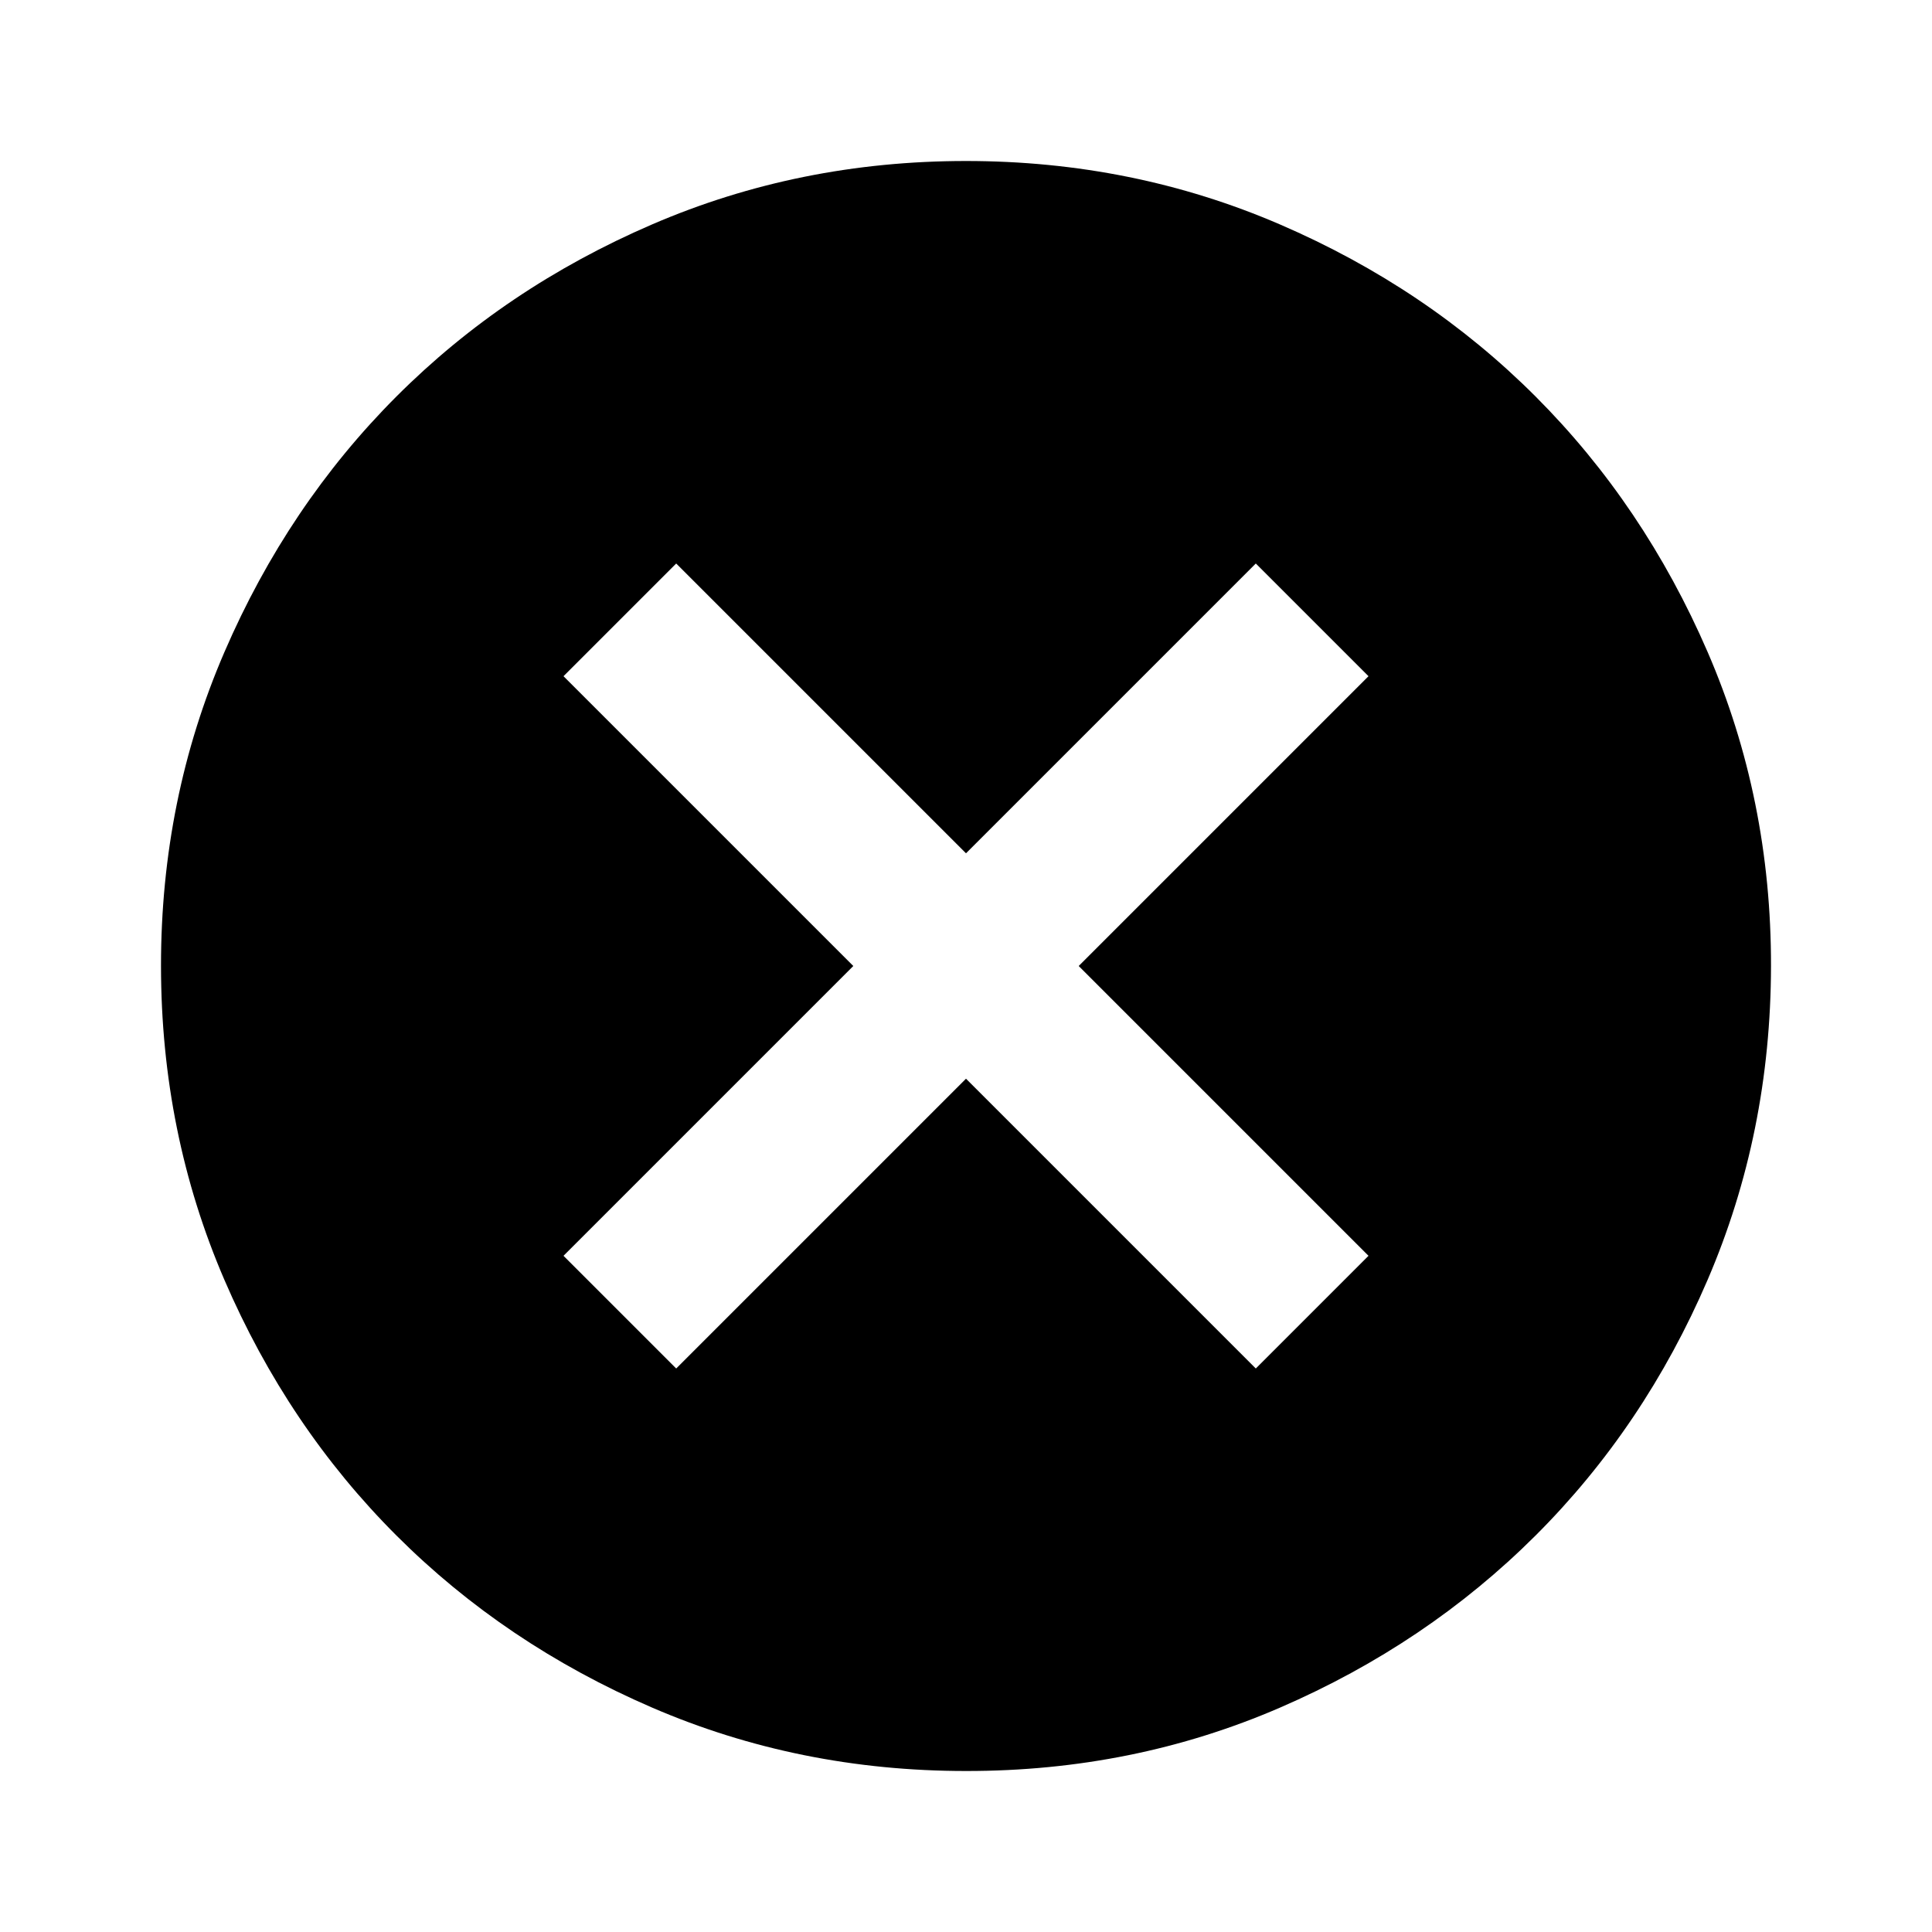
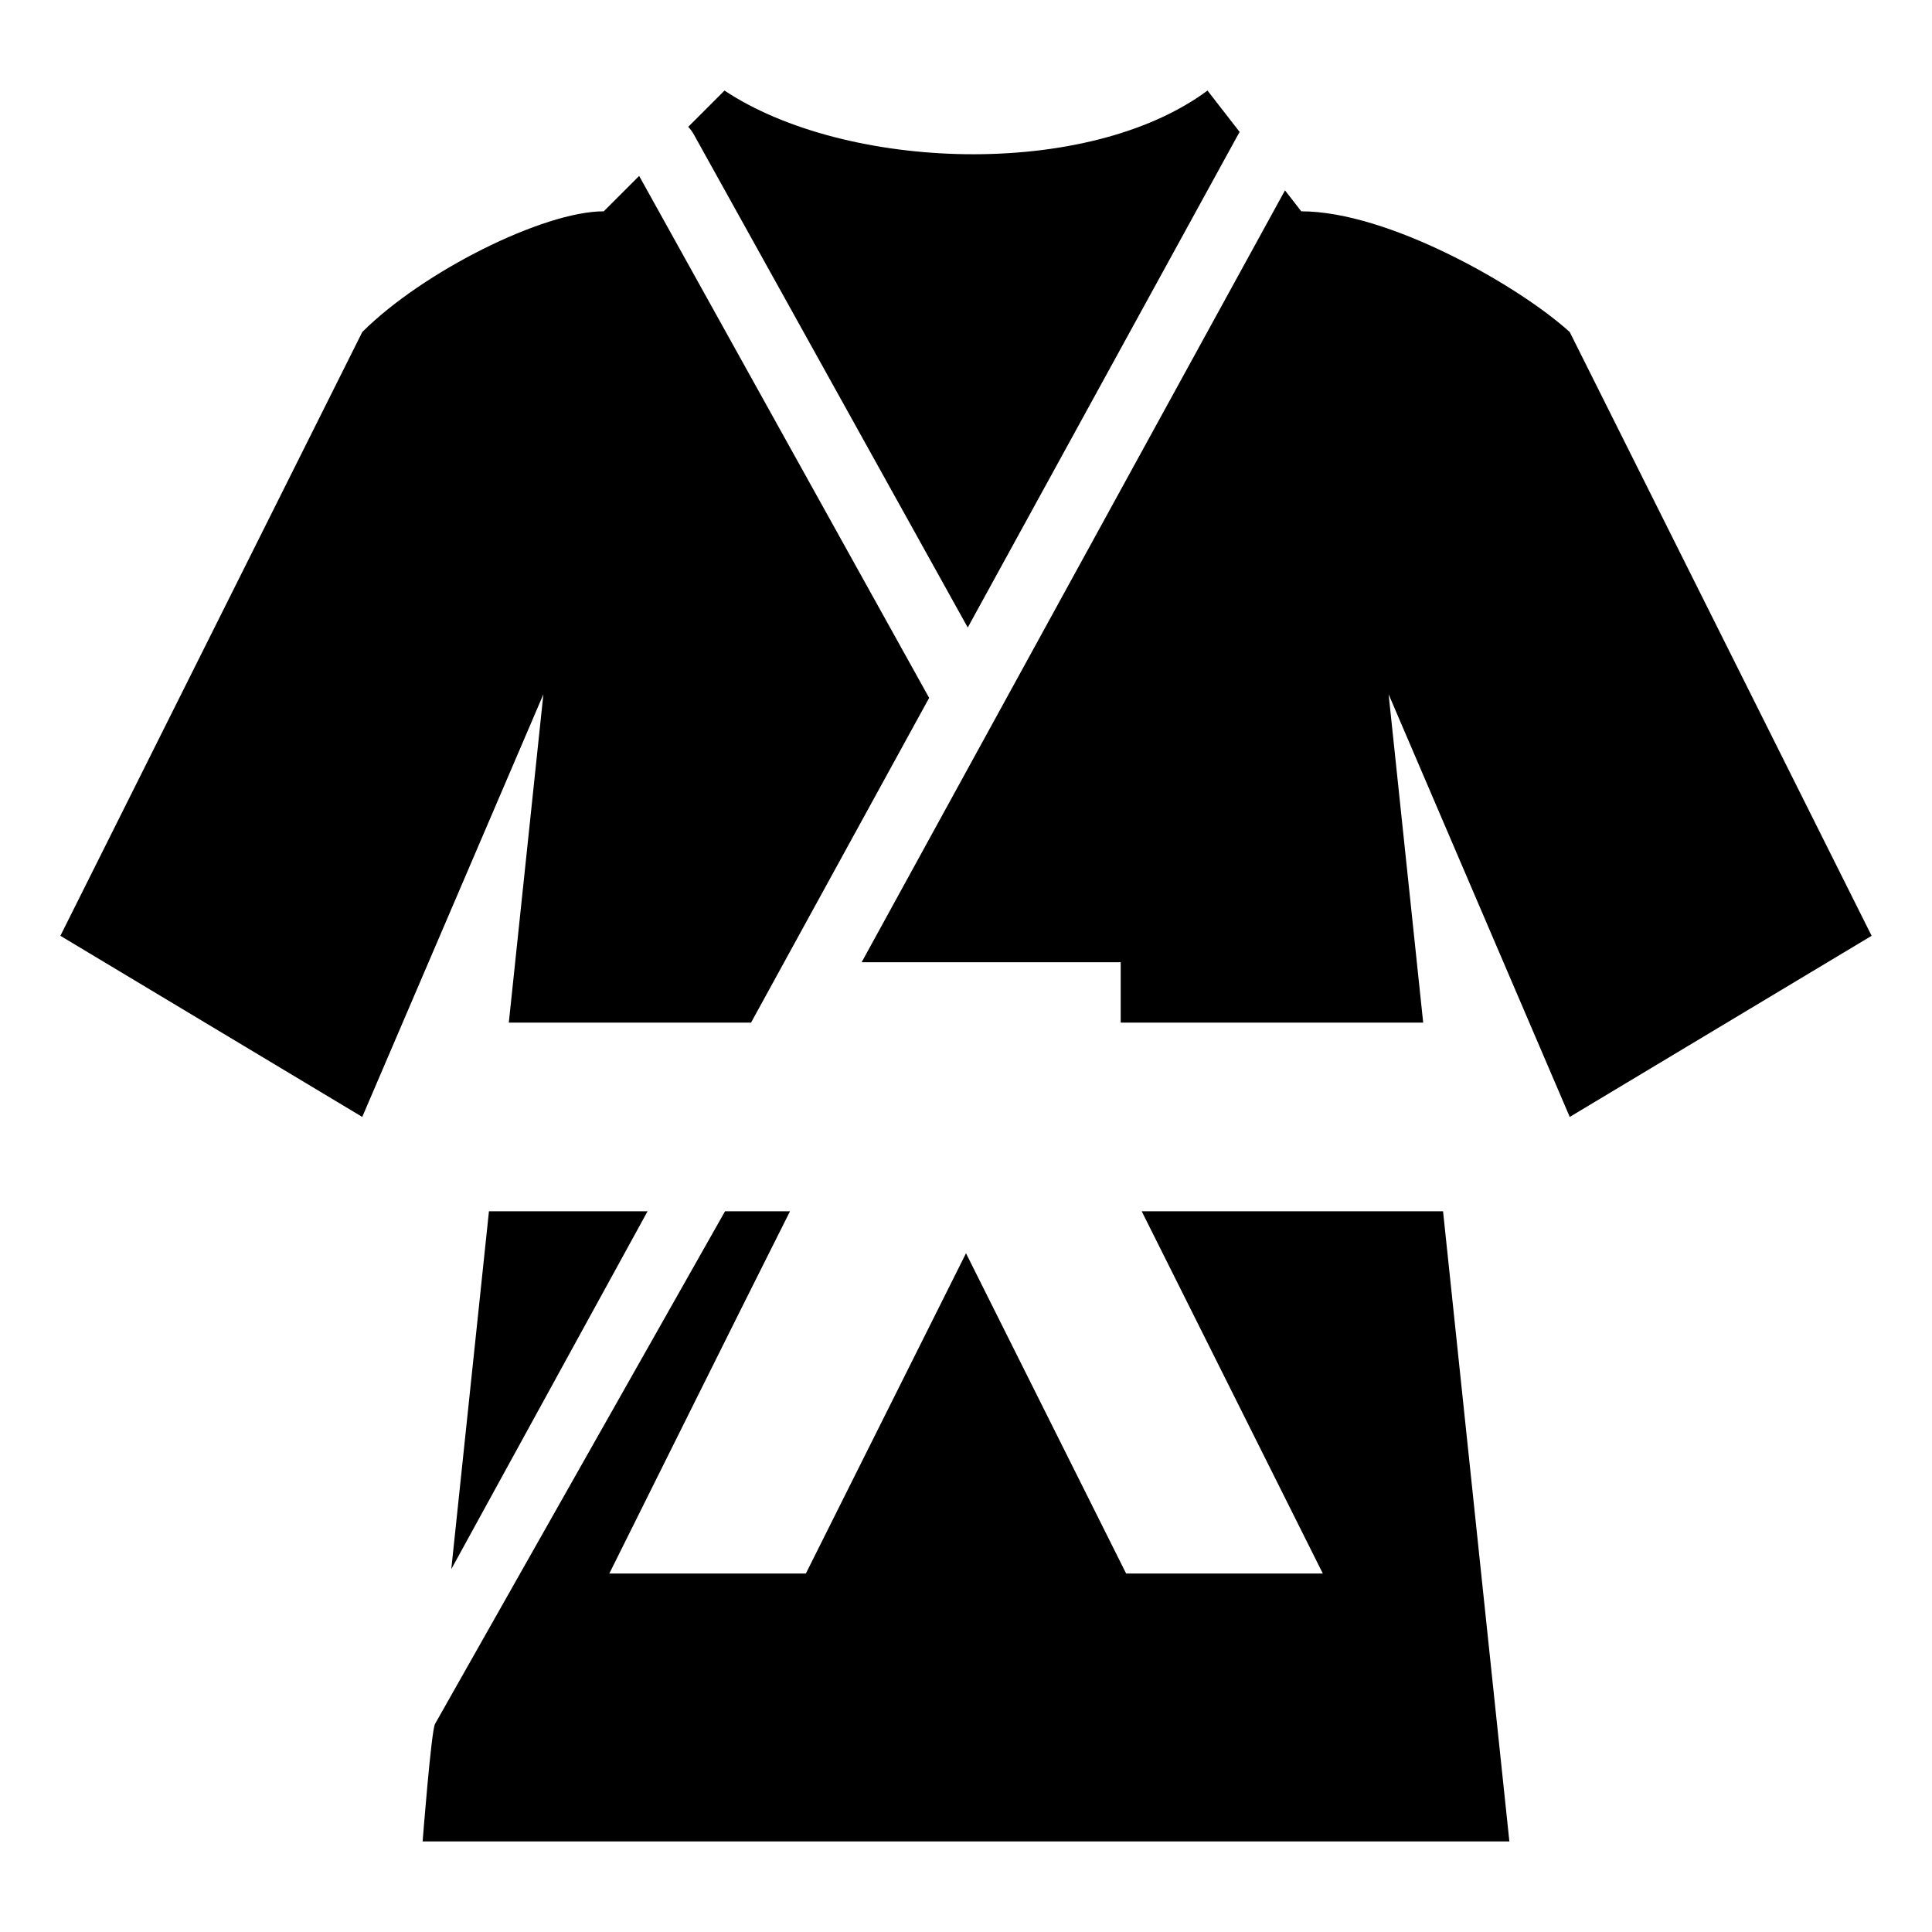
- <svg xmlns="http://www.w3.org/2000/svg" width="32" height="32" viewBox="0 0 24 24">
-   <path fill="currentColor" d="m8.4 17l3.6-3.6l3.6 3.6l1.4-1.4l-3.6-3.6L17 8.4L15.6 7L12 10.6L8.4 7L7 8.4l3.6 3.6L7 15.6zm3.6 5q-2.075 0-3.9-.788t-3.175-2.137T2.788 15.9T2 12t.788-3.9t2.137-3.175T8.1 2.788T12 2t3.9.788t3.175 2.137T21.213 8.1T22 12t-.788 3.9t-2.137 3.175t-3.175 2.138T12 22" />
+ <svg xmlns="http://www.w3.org/2000/svg" width="32" height="32" viewBox="0 0 512 512">
+   <path fill="currentColor" d="m192 24l-9.617 9.617a9 9 0 0 1 1.484 2.012l72.596 130.67L328.11 35.673a9 9 0 0 1 .415-.692L320 24c-32 23.71-96 21.265-128 0m-22.62 22.62L160 56c-16 0-48 16-64 32L16 248l80 48l48-112l-9.158 87h64.195l47.195-86.05zm171.155 3.827L228.342 255H297v16h80.158L368 184l48 112l80-48l-80-160c-13.322-12.132-48-32-71.154-32zM129.578 321l-9.982 94.84L171.613 321zm62.565 0l-76.868 135.88C114.277 458.763 112 488 112 488h288l-17.578-167h-79.86l48 96h-52.125L256 332.127L213.562 417h-52.087c15.955-32.003 31.827-64.05 47.884-96z" />
</svg>
